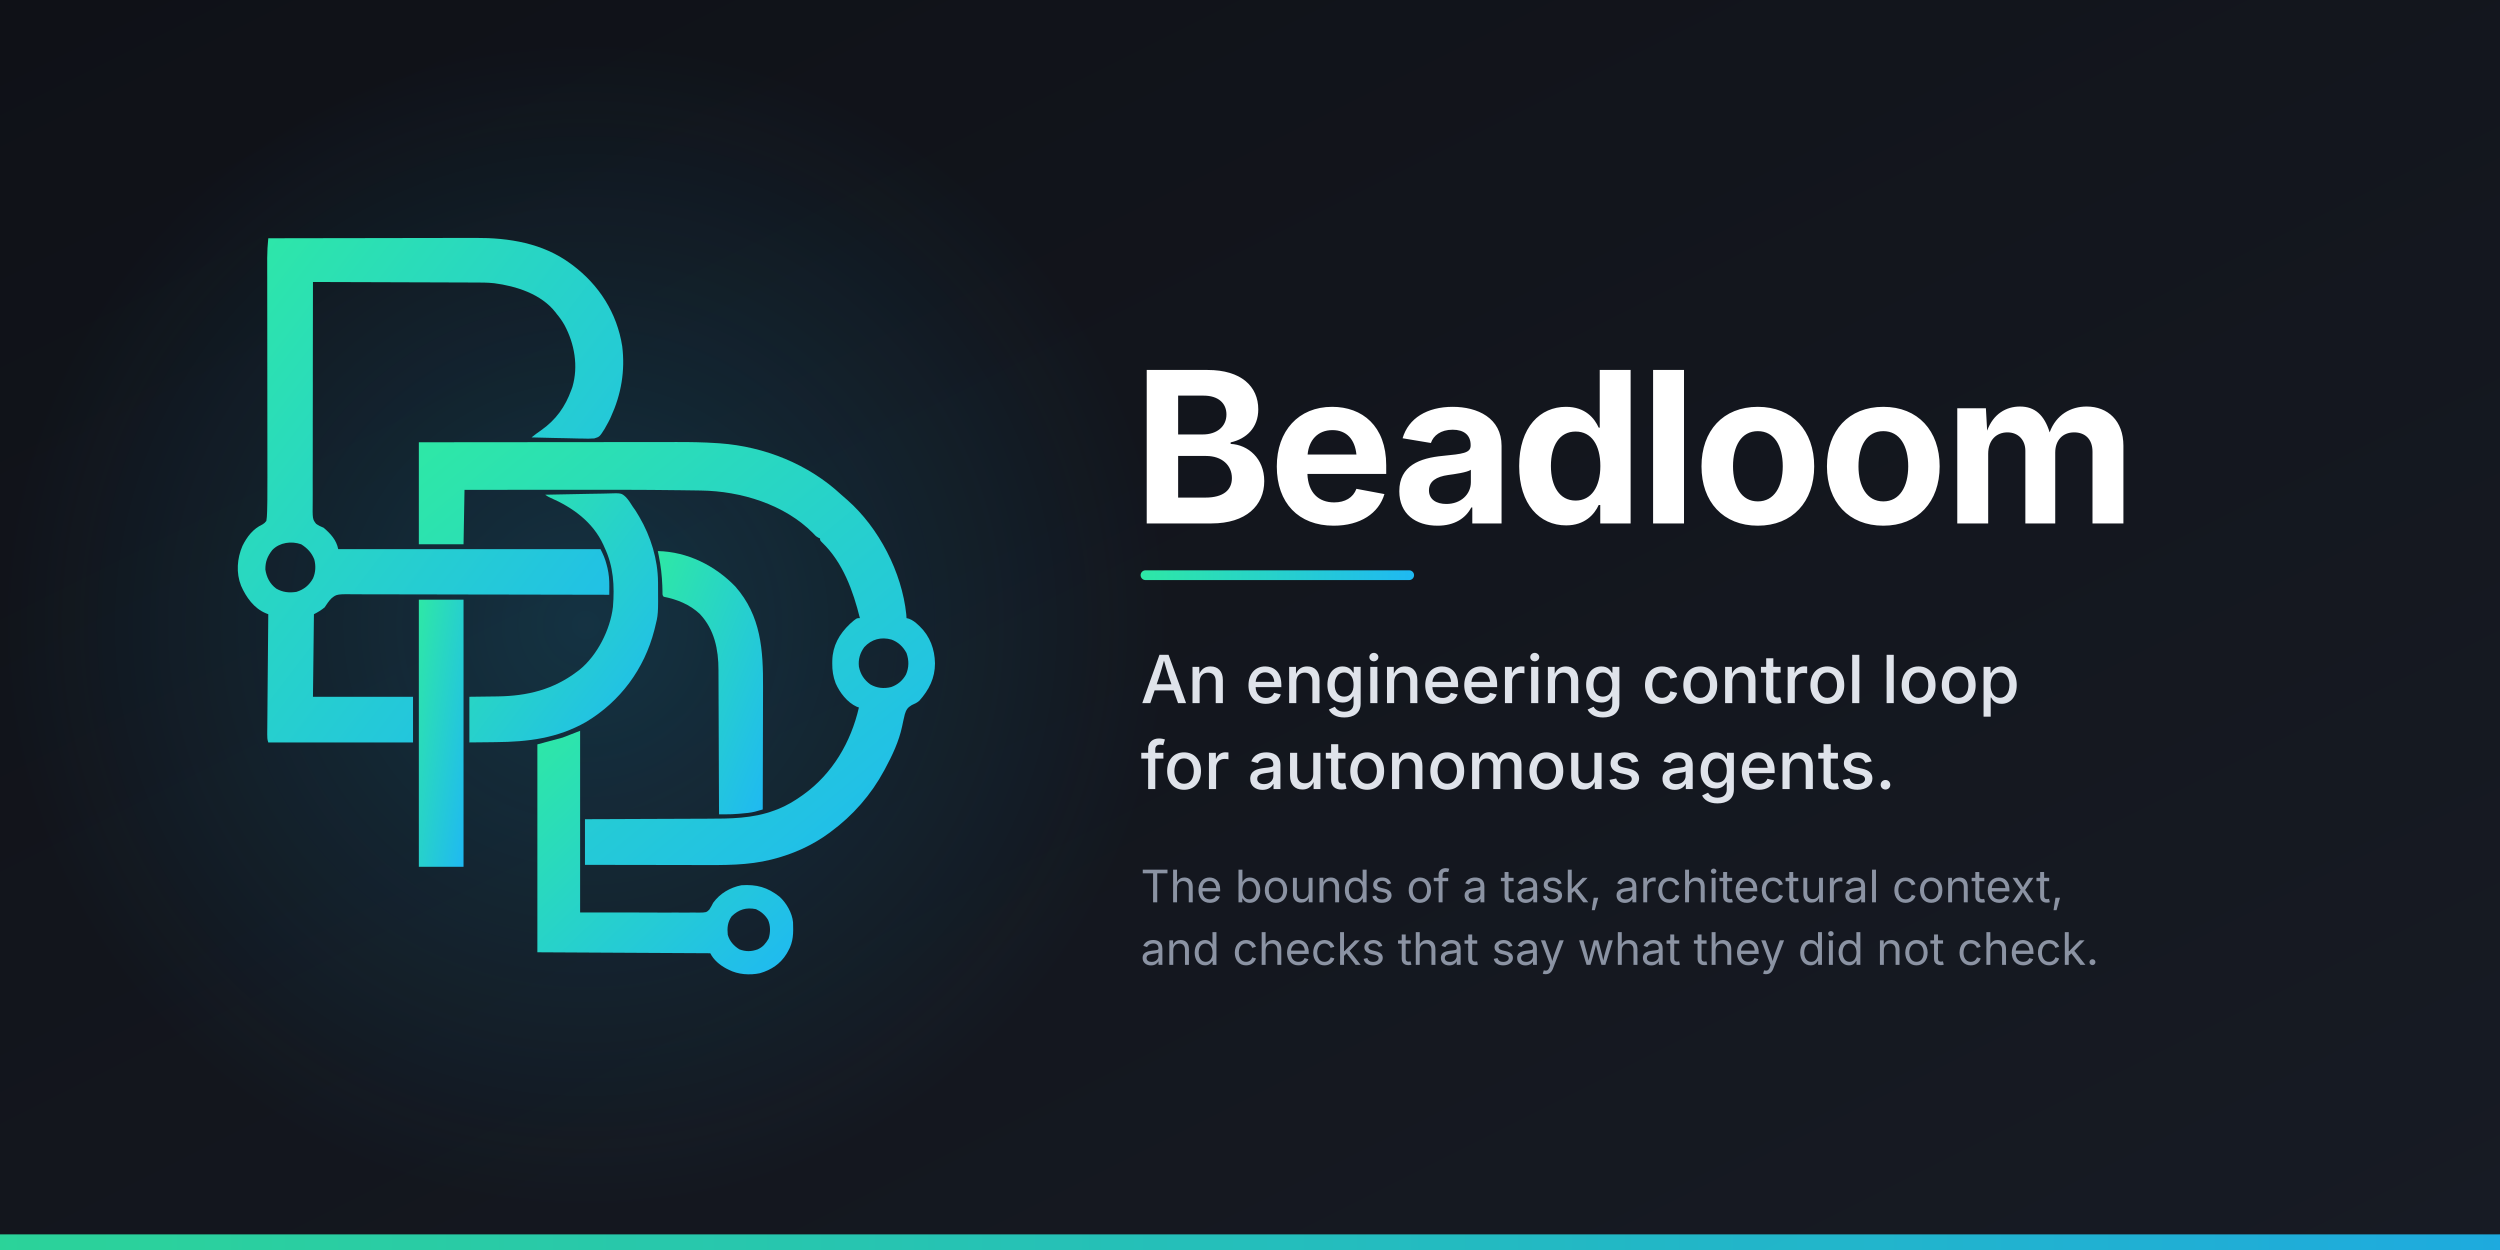
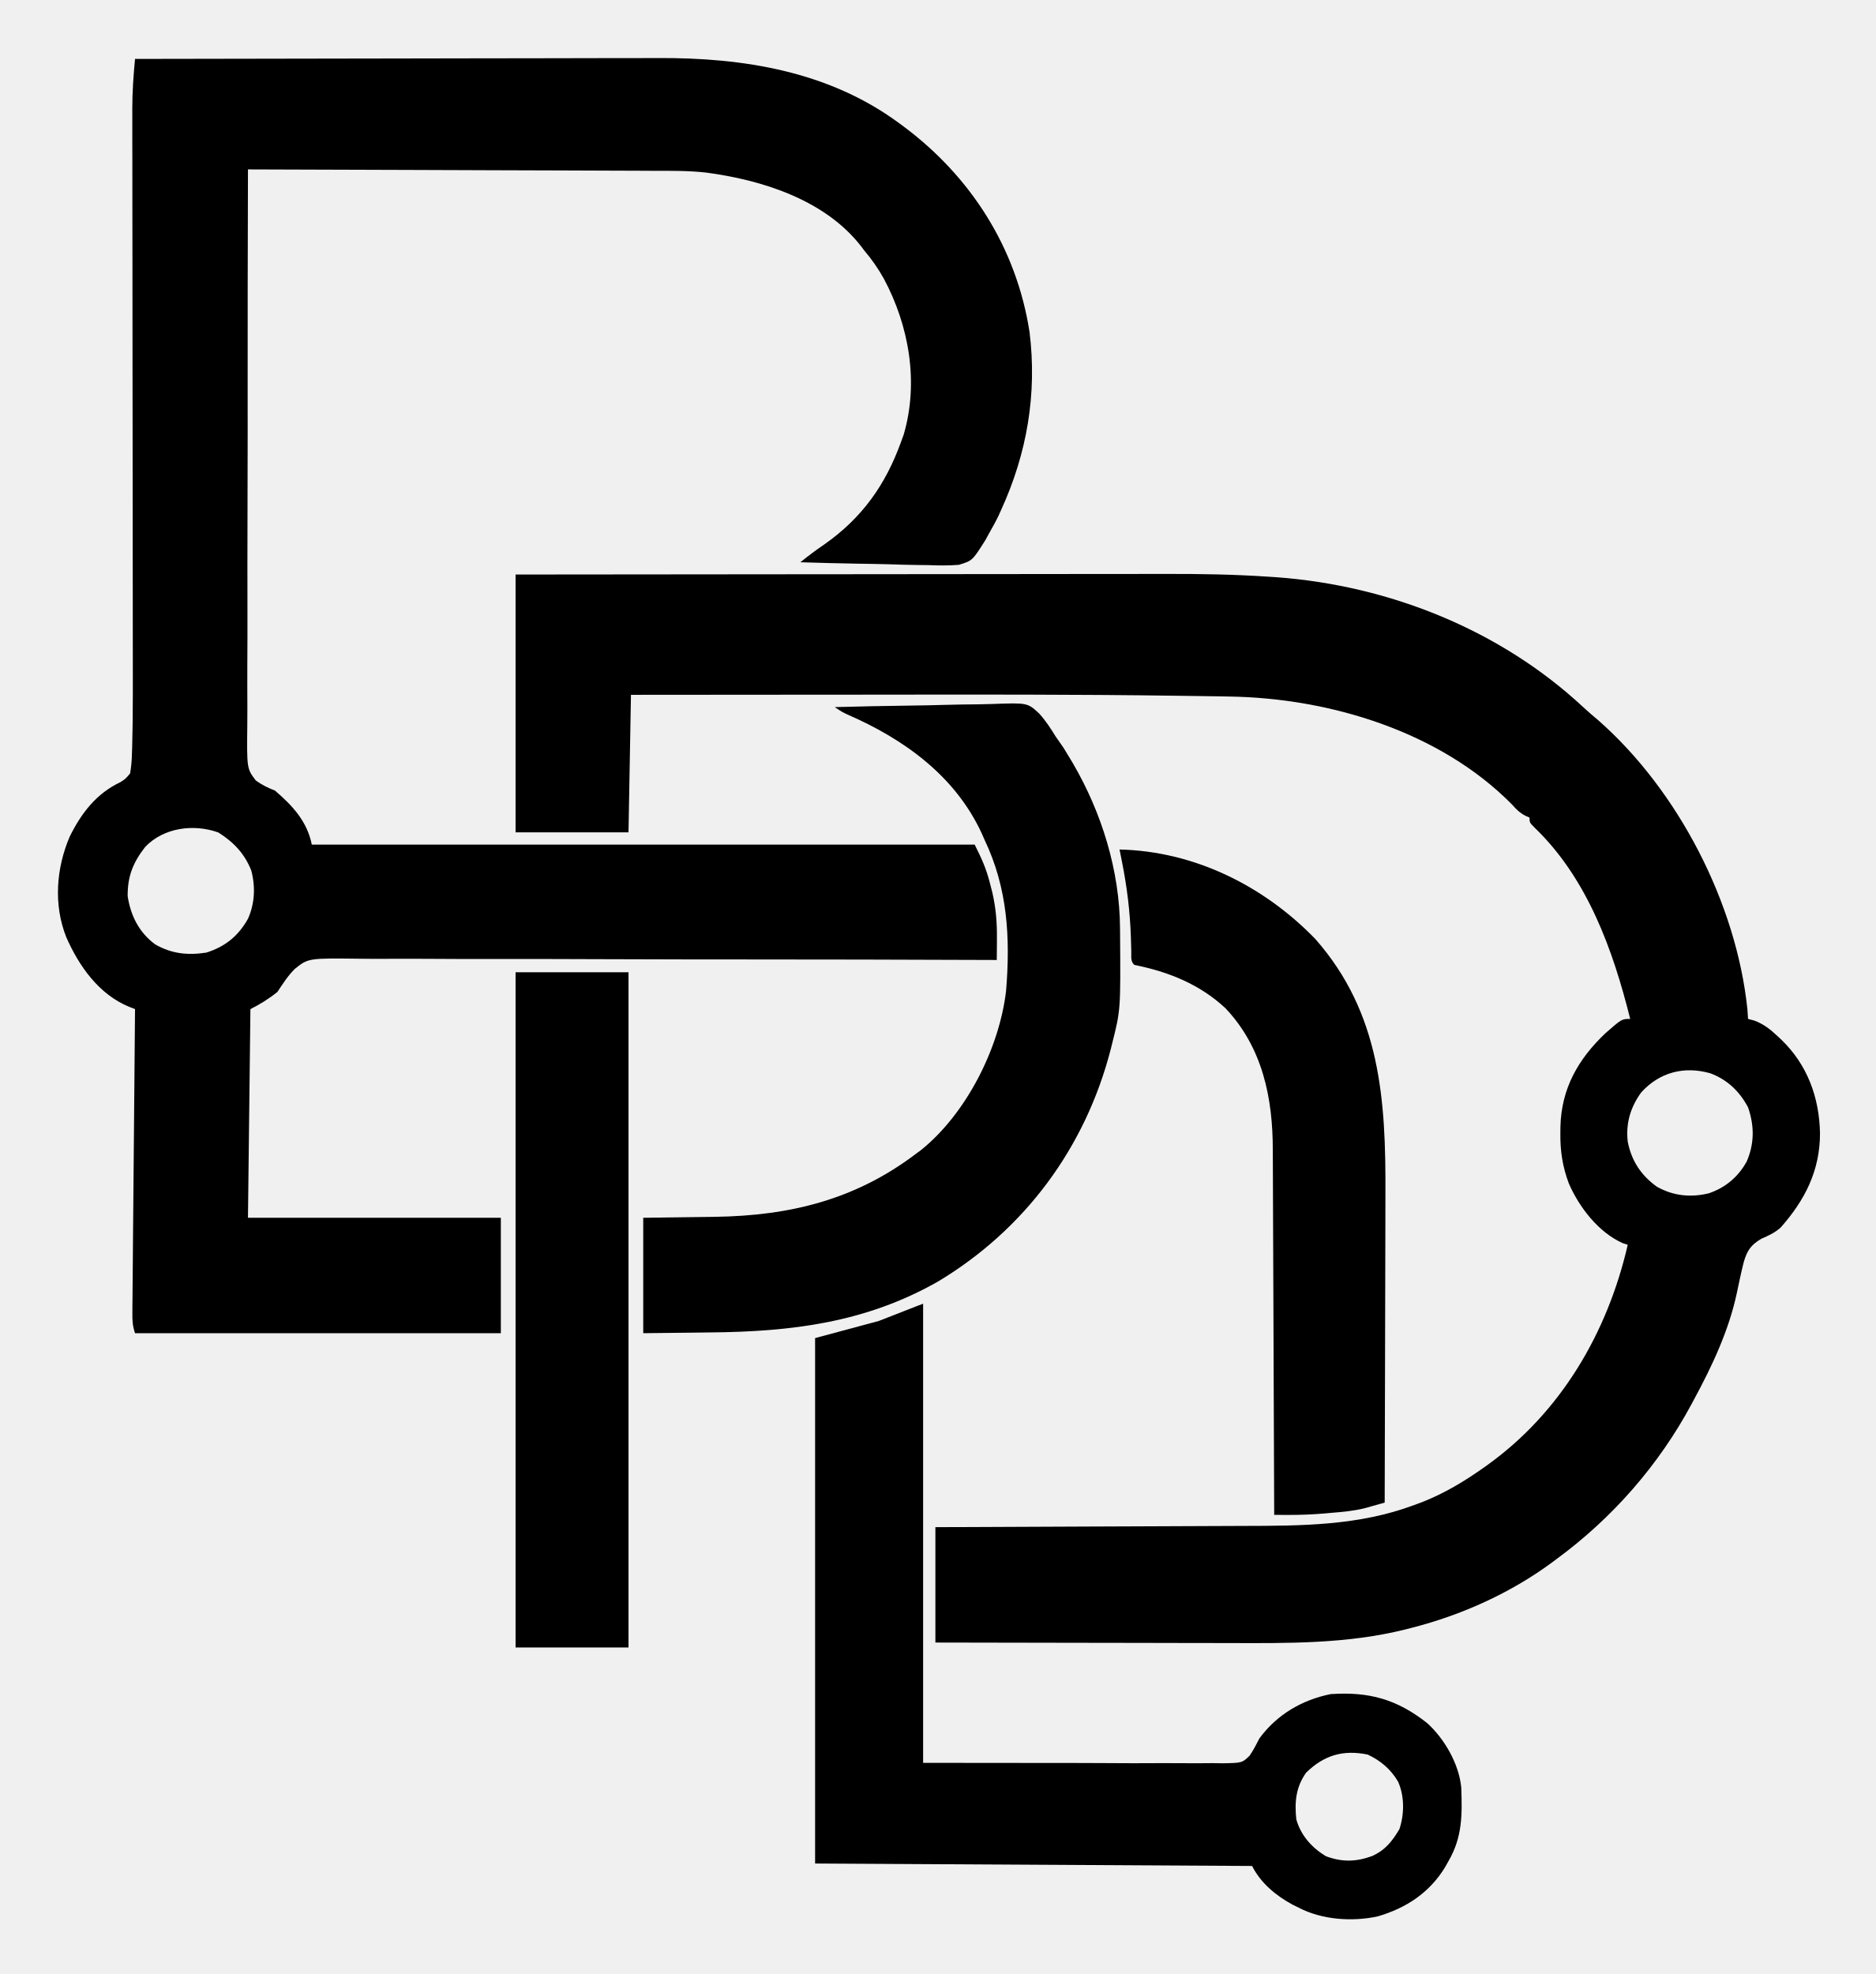
- <svg xmlns="http://www.w3.org/2000/svg" width="1280" height="640" viewBox="0 0 1280 640" role="img" aria-label="Beadloom: an engineering control loop for autonomous agents">
-   <defs>
-     <linearGradient id="bg" x1="0" y1="0" x2="1" y2="1">
-       <stop offset="0" stop-color="#0f1117" />
-       <stop offset="1" stop-color="#171b24" />
-     </linearGradient>
-     <linearGradient id="brand" x1="0" y1="0" x2="1" y2="1">
-       <stop offset="0" stop-color="#2ee8a6" />
-       <stop offset="1" stop-color="#1fb9f2" />
-     </linearGradient>
-     <linearGradient id="brand-h" x1="0" y1="0" x2="1" y2="0">
-       <stop offset="0" stop-color="#2ee8a6" />
-       <stop offset="1" stop-color="#1fb9f2" />
-     </linearGradient>
-     <radialGradient id="halo" cx="0.5" cy="0.5" r="0.5">
-       <stop offset="0" stop-color="#1fb9f2" stop-opacity="0.18" />
-       <stop offset="1" stop-color="#1fb9f2" stop-opacity="0" />
-     </radialGradient>
-   </defs>
-   <rect width="1280" height="640" fill="url(#bg)" />
-   <circle cx="300" cy="320" r="300" fill="url(#halo)" />
-   <svg x="110" y="110" width="380" height="400" viewBox="0 0 764 804">
-     <g fill="url(#brand)" fill-rule="evenodd">
-       <path transform="translate(55,24)" d="M0 0 C29.42 -0.07 58.84 -0.12 88.26 -0.15 C91.74 -0.16 95.23 -0.16 98.71 -0.16 C99.41 -0.17 100.1 -0.17 100.81 -0.17 C112 -0.18 123.18 -0.2 134.37 -0.23 C145.87 -0.26 157.38 -0.28 168.88 -0.28 C175.33 -0.29 181.78 -0.3 188.23 -0.32 C194.32 -0.34 200.41 -0.34 206.5 -0.34 C208.72 -0.34 210.94 -0.35 213.15 -0.36 C247.78 -0.53 282.46 5.02 311 26 C311.3 26.22 311.3 26.22 312.8 27.32 C340.44 47.87 359.02 76.93 364.35 111.24 C367.47 136.52 363.3 160.73 352.75 183.75 C352.42 184.49 352.08 185.24 351.74 186 C350.59 188.4 349.32 190.69 348 193 C347.45 194.01 346.89 195.01 346.32 196.05 C341.07 204.36 341.07 204.36 335.57 206.05 C331.41 206.39 327.41 206.35 323.25 206.17 C321.73 206.15 320.22 206.13 318.71 206.12 C314.76 206.07 310.81 205.96 306.86 205.82 C302.82 205.7 298.78 205.65 294.73 205.59 C286.82 205.46 278.91 205.25 271 205 C274.18 202.44 277.37 200.03 280.75 197.75 C296.12 186.95 305.66 173.54 312 156 C312.36 155.01 312.72 154.03 313.09 153.01 C319.32 131.7 315.27 108.69 305.02 89.54 C302.7 85.38 300.09 81.62 297 78 C296.58 77.44 296.15 76.87 295.72 76.29 C280.98 57.35 255.3 49.27 232.54 46.28 C225.37 45.49 218.16 45.56 210.95 45.57 C209.14 45.56 207.32 45.55 205.51 45.54 C200.64 45.51 195.78 45.5 190.92 45.49 C185.81 45.48 180.71 45.46 175.6 45.43 C165.96 45.39 156.32 45.36 146.68 45.34 C135.69 45.31 124.71 45.27 113.72 45.22 C91.15 45.13 68.57 45.06 46 45 C45.9 76.22 45.85 107.44 45.87 138.66 C45.87 142.35 45.88 146.03 45.88 149.72 C45.88 150.45 45.88 151.19 45.88 151.94 C45.88 163.82 45.85 175.7 45.81 187.58 C45.77 199.78 45.76 211.97 45.79 224.16 C45.81 231.68 45.79 239.2 45.74 246.73 C45.71 252.5 45.73 258.26 45.76 264.03 C45.77 266.4 45.76 268.77 45.73 271.13 C45.53 289.07 45.53 289.07 49.21 293.91 C51.77 295.72 54.09 296.87 57 298 C64.2 304.17 70.11 310.57 72 320 C161.1 320 250.2 320 342 320 C344.84 325.67 346.69 329.71 348.19 335.62 C348.35 336.25 348.35 336.25 349.17 339.41 C350.66 345.86 351.13 351.79 351.06 358.38 C351.06 359.21 351.05 360.04 351.05 360.89 C351.04 362.93 351.02 364.96 351 367 C350.7 367 350.7 367 349.2 366.99 C314.07 366.85 278.93 366.77 243.79 366.77 C239.56 366.77 235.34 366.77 231.12 366.77 C230.28 366.77 229.44 366.77 228.57 366.77 C214.98 366.76 201.38 366.72 187.78 366.66 C173.82 366.59 159.86 366.58 145.9 366.6 C137.29 366.62 128.68 366.59 120.07 366.53 C114.17 366.49 108.26 366.49 102.35 366.52 C98.94 366.54 95.54 366.54 92.13 366.49 C70.57 366.22 70.57 366.22 65.07 370.64 C62.24 373.45 60.2 376.68 58 380 C54.57 382.77 50.94 385.03 47 387 C46.67 415.05 46.34 443.1 46 472 C79.99 472 113.98 472 149 472 C149 487.51 149 503.02 149 519 C99.83 519 50.66 519 0 519 C-1.02 515.94 -1.11 513.94 -1.08 510.74 C-1.08 509.65 -1.07 508.56 -1.06 507.44 C-1.05 506.24 -1.04 505.05 -1.02 503.82 C-1.01 502.56 -1 501.3 -0.99 500 C-0.97 496.55 -0.93 493.1 -0.9 489.65 C-0.87 486.04 -0.84 482.43 -0.81 478.82 C-0.75 471.99 -0.69 465.16 -0.63 458.33 C-0.55 450.55 -0.49 442.77 -0.42 435 C-0.29 419 -0.15 403 0 387 C-0.78 386.7 -1.57 386.39 -2.38 386.08 C-14.75 381 -22.81 369.51 -28 357.73 C-33.26 344.51 -32.12 329.62 -26.59 316.71 C-21.86 307.16 -15.72 299.16 -5.94 294.56 C-3.86 293.22 -3.86 293.22 -2 291 C-1.53 288.18 -1.31 285.72 -1.26 282.89 C-1.23 282.06 -1.2 281.23 -1.17 280.37 C-1.09 277.58 -1.04 274.79 -1 272 C-0.99 271.52 -0.99 271.52 -0.96 269.1 C-0.87 261.46 -0.89 253.81 -0.9 246.17 C-0.9 243.62 -0.91 241.08 -0.91 238.53 C-0.91 233.09 -0.92 227.65 -0.92 222.21 C-0.94 214.33 -0.94 206.45 -0.95 198.57 C-0.95 185.76 -0.97 172.95 -0.98 160.14 C-0.98 159.76 -0.98 159.76 -0.98 157.83 C-0.99 152.41 -0.99 146.98 -1 141.56 C-1.01 135.36 -1.01 129.15 -1.02 122.95 C-1.02 122.18 -1.02 121.42 -1.02 120.63 C-1.04 107.85 -1.05 95.08 -1.05 82.3 C-1.06 74.45 -1.07 66.59 -1.08 58.73 C-1.09 52.71 -1.09 46.69 -1.09 40.67 C-1.1 38.21 -1.1 35.75 -1.11 33.29 C-1.11 29.92 -1.11 26.55 -1.11 23.19 C-1.12 22.22 -1.12 21.26 -1.12 20.27 C-1.11 13.47 -0.65 6.76 0 0 Z M4.12 320.97 C-0.82 327.33 -3.07 332.89 -3 341 C-1.78 348.97 1.63 355.75 8.16 360.61 C14.85 364.48 21.41 365.15 29 364 C36.74 361.58 42.1 357.2 46.03 350.16 C48.79 343.95 49.09 337.09 47.34 330.54 C44.61 323.64 40.15 319 33.94 315.06 C23.84 311.44 11.61 313.09 4.12 320.97 Z " />
-       <path transform="translate(210,234)" d="M0 0 C36.58 -0.04 73.16 -0.08 109.73 -0.1 C114.07 -0.1 118.4 -0.11 122.74 -0.11 C123.6 -0.11 124.46 -0.11 125.35 -0.11 C139.26 -0.12 153.16 -0.14 167.07 -0.15 C181.37 -0.17 195.68 -0.18 209.98 -0.19 C218.79 -0.19 227.59 -0.2 236.39 -0.22 C242.46 -0.23 248.52 -0.23 254.58 -0.23 C258.06 -0.23 261.55 -0.23 265.03 -0.24 C278.9 -0.28 292.7 -0.05 306.55 0.88 C307.13 0.92 307.13 0.92 310.06 1.11 C355.91 4.51 401.08 22.54 434.85 54 C436.83 55.84 438.86 57.58 440.94 59.31 C473.61 88 497.27 133.97 501.75 177.12 C501.83 178.4 501.91 179.68 502 181 C502.87 181.23 503.73 181.45 504.62 181.69 C508.45 183.17 511.06 185.23 514 188 C514.52 188.49 515.05 188.98 515.59 189.48 C526.18 199.7 531.04 213.03 531.31 227.56 C531.34 242.69 525.19 254.82 515.28 265.98 C512.77 268.2 510.42 269.2 507.38 270.56 C503.1 273.09 501.62 275.4 500.25 280.04 C499.2 284.19 498.33 288.38 497.45 292.57 C494.2 307.87 487.41 322.3 480 336 C479.68 336.6 479.36 337.2 479.03 337.81 C465.67 362.7 446.75 384.31 424 401 C423.72 401.21 423.72 401.21 422.32 402.26 C405.39 414.79 385.38 423.81 365 429 C364.25 429.2 363.49 429.39 362.72 429.59 C338.86 435.6 314.4 435.29 289.97 435.2 C285.78 435.19 281.58 435.19 277.38 435.19 C269.47 435.18 261.56 435.16 253.65 435.14 C244.62 435.12 235.6 435.11 226.58 435.1 C208.05 435.08 189.53 435.04 171 435 C171 419.49 171 403.98 171 388 C175.64 387.99 180.28 387.97 185.06 387.96 C200.47 387.91 215.87 387.84 231.27 387.76 C240.6 387.72 249.93 387.68 259.26 387.65 C267.41 387.63 275.55 387.6 283.69 387.55 C287.99 387.53 292.3 387.51 296.6 387.5 C320.27 387.46 343.54 387.41 366 379 C367.19 378.56 368.38 378.12 369.6 377.66 C378.46 374.11 386.24 369.48 394 364 C394.56 363.61 395.11 363.22 395.68 362.81 C425.77 341.27 444.76 308.79 453 273 C452.3 272.77 451.59 272.54 450.87 272.3 C440.96 267.8 433.24 257.72 429 248 C426.45 241.16 425.48 234.9 425.56 227.62 C425.57 226.71 425.58 225.79 425.59 224.84 C425.97 209.39 432.76 197.44 443.85 186.88 C450.56 181 450.56 181 454 181 C447 152.9 436.56 123.8 415.14 103.17 C413 101 413 101 413 99 C412.4 98.74 411.81 98.48 411.2 98.21 C408.86 96.93 407.63 95.67 405.88 93.69 C376.51 63.89 331.39 50.27 290.47 49.69 C289.84 49.68 289.84 49.68 286.68 49.62 C283.2 49.57 279.73 49.52 276.26 49.47 C274.03 49.44 271.79 49.41 269.56 49.38 C228.29 48.8 187.02 48.88 145.74 48.93 C134.94 48.94 124.13 48.94 113.32 48.95 C91.22 48.96 69.11 48.98 47 49 C46.67 67.48 46.34 85.96 46 105 C30.82 105 15.64 105 0 105 C0 70.35 0 35.7 0 0 Z M458.47 210.95 C454.06 217.1 452.17 223.52 453 231 C454.54 238.81 458.39 244.69 464.88 249.35 C471.56 253.11 478.73 253.83 486.12 252 C492.87 249.66 497.96 245.37 501.44 239.12 C504.62 231.79 504.62 224.52 502 217 C498.55 210.49 493.5 205.67 486.56 203.12 C475.97 200.14 465.96 202.69 458.47 210.95 Z " />
-       <path transform="translate(340,288)" d="M0 0 C10.26 -0.28 20.51 -0.49 30.77 -0.62 C35.54 -0.68 40.3 -0.77 45.07 -0.91 C49.67 -1.04 54.27 -1.11 58.88 -1.14 C60.63 -1.16 62.38 -1.2 64.13 -1.27 C78.52 -1.78 78.52 -1.78 83.26 2.6 C85.88 5.49 87.96 8.66 90 12 C91.03 13.48 92.06 14.96 93.1 16.44 C93.96 17.81 94.8 19.18 95.62 20.56 C96.08 21.32 96.54 22.08 97 22.87 C108.75 43 116.05 66.58 116.2 89.99 C116.21 90.72 116.22 91.46 116.22 92.22 C116.45 123.31 116.45 123.31 113 137 C112.8 137.8 112.6 138.59 112.4 139.41 C102.08 179.41 77.42 212.76 42 234 C12.62 250.68 -17.48 254.4 -50.69 254.69 C-53.35 254.72 -56.01 254.76 -58.67 254.79 C-65.11 254.88 -71.55 254.94 -78 255 C-78 239.49 -78 223.98 -78 208 C-55.69 207.69 -55.69 207.69 -48.78 207.61 C-18.18 207.15 8.35 200.64 33 182 C33.72 181.46 34.45 180.92 35.2 180.37 C53.65 165.5 67.11 138.81 69.8 115.46 C71.55 93.86 70.43 73.73 61 54 C60.63 53.16 60.27 52.33 59.89 51.47 C49.11 28.07 28.28 13.09 5.31 3.08 C3 2 3 2 0 0 Z " />
-       <path transform="translate(456,346)" d="M0 0 C30.46 0.69 58.75 14.77 79.75 36.45 C106.35 66.65 108.5 101.96 108.3 140.44 C108.29 144.87 108.28 149.29 108.28 153.72 C108.27 162.07 108.25 170.42 108.22 178.77 C108.18 188.3 108.17 197.82 108.15 207.34 C108.12 226.89 108.07 246.45 108 266 C106.28 266.49 104.56 266.97 102.84 267.45 C102.36 267.59 102.36 267.59 99.94 268.27 C95.35 269.41 90.77 269.82 86.06 270.19 C85.16 270.27 84.26 270.35 83.34 270.44 C78.43 270.85 73.57 271.04 68.65 271.02 C68.12 271.02 68.12 271.02 65.43 271.01 C64.63 271.01 63.83 271 63 271 C63 270.17 63 269.35 62.99 268.5 C62.93 248.36 62.86 228.21 62.76 208.07 C62.72 198.33 62.68 188.59 62.65 178.85 C62.63 170.35 62.6 161.85 62.55 153.36 C62.53 148.86 62.51 144.37 62.5 139.88 C62.5 135.64 62.48 131.4 62.45 127.15 C62.44 125.61 62.43 124.06 62.43 122.52 C62.45 101.29 58.3 80.75 43.25 64.75 C32.75 54.9 19.95 49.79 6 47 C4.41 45.41 4.84 43.71 4.79 41.5 C4.76 40.56 4.74 39.62 4.71 38.65 C4.68 37.63 4.65 36.61 4.62 35.56 C4.27 25.16 3.03 15.2 1 5 C0.8 4.01 0.61 3.03 0.41 2.01 C0.27 1.35 0.14 0.68 0 0 Z " />
-       <path transform="translate(210,396)" d="M0 0 C15.18 0 30.36 0 46 0 C46 90.75 46 181.5 46 275 C30.82 275 15.64 275 0 275 C0 184.25 0 93.5 0 0 Z " />
-       <path transform="translate(376,531)" d="M0 0 C0 61.71 0 123.42 0 187 C21.49 187.02 42.98 187.04 65.12 187.06 C71.91 187.09 78.69 187.12 85.68 187.15 C93.97 187.13 93.97 187.13 97.85 187.11 C100.56 187.1 103.27 187.11 105.98 187.14 C110.09 187.18 114.19 187.15 118.29 187.11 C119.5 187.14 120.7 187.16 121.95 187.18 C129.93 187.03 129.93 187.03 133 184.07 C134.54 181.78 135.76 179.46 137 177 C144.09 167.36 154.26 161.38 166 159 C181.64 157.95 192.92 161.08 205.22 170.74 C212.33 177.11 218.31 187.5 219.19 197.1 C219.59 208.04 219.68 217.26 214 227 C213.54 227.82 213.08 228.63 212.61 229.48 C206.26 239.89 196.78 246.16 185.08 249.56 C174.63 251.78 162.45 250.91 153 246 C152.57 245.79 152.57 245.79 150.4 244.71 C143.72 241.09 137.46 235.92 134 229 C75.26 228.67 16.52 228.34 -44 228 C-44 157.38 -44 86.76 -44 14 C-35.42 11.69 -26.84 9.38 -18 7 C-0.11 0 -0.11 0 0 0 Z M156 191 C151.81 196.92 151.26 202.9 152 210 C153.84 216.54 158.26 221.5 164 225 C170.58 227.48 176.27 227.36 182.84 224.98 C188.23 222.53 191.01 219.02 194 214 C196.03 207.91 196.11 200.54 193.44 194.62 C190.45 189.56 186.35 186.1 181.06 183.62 C171.02 181.58 163.28 183.89 156 191 Z " />
-     </g>
-   </svg>
-   <text x="580" y="268" font-family="Inter, 'SF Pro Display', 'Helvetica Neue', Helvetica, Arial, sans-serif" font-size="108" font-weight="700" fill="#ffffff" letter-spacing="-2">Beadloom</text>
-   <rect x="584" y="292" width="140" height="5" rx="2.5" fill="url(#brand-h)" />
-   <text font-family="Inter, 'SF Pro Text', 'Helvetica Neue', Helvetica, Arial, sans-serif" font-size="34" fill="#dfe3ea" font-weight="500">
-     <tspan x="584" y="360">An engineering control loop</tspan>
-     <tspan x="584" y="404">for autonomous agents.</tspan>
-   </text>
-   <text font-family="Inter, 'SF Pro Text', 'Helvetica Neue', Helvetica, Arial, sans-serif" font-size="23" fill="#8b93a3">
-     <tspan x="584" y="462">The bounds of a task, architectural context,</tspan>
-     <tspan x="584" y="494">and checks that say what they did not check.</tspan>
-   </text>
-   <rect x="0" y="632" width="1280" height="8" fill="url(#brand-h)" opacity="0.9" />
+ <svg xmlns="http://www.w3.org/2000/svg" viewBox="0 0 764 804" role="img" aria-label="Beadloom">
+   <g fill="currentColor" fill-rule="evenodd">
+     <path transform="translate(55,24)" d="M0 0 C29.42 -0.07 58.84 -0.12 88.26 -0.15 C91.74 -0.16 95.23 -0.16 98.71 -0.16 C99.41 -0.17 100.1 -0.17 100.81 -0.17 C112 -0.18 123.18 -0.2 134.37 -0.23 C145.87 -0.26 157.38 -0.28 168.88 -0.28 C175.33 -0.29 181.78 -0.3 188.23 -0.32 C194.32 -0.34 200.41 -0.34 206.5 -0.34 C208.72 -0.34 210.94 -0.35 213.15 -0.36 C247.78 -0.53 282.46 5.02 311 26 C311.3 26.22 311.3 26.22 312.8 27.32 C340.44 47.87 359.02 76.93 364.35 111.24 C367.47 136.52 363.3 160.73 352.75 183.75 C352.42 184.49 352.08 185.24 351.74 186 C350.59 188.4 349.32 190.69 348 193 C347.45 194.01 346.89 195.01 346.32 196.05 C341.07 204.36 341.07 204.36 335.57 206.05 C331.41 206.39 327.41 206.35 323.25 206.17 C321.73 206.15 320.22 206.13 318.71 206.12 C314.76 206.07 310.81 205.96 306.86 205.82 C302.82 205.7 298.78 205.65 294.73 205.59 C286.82 205.46 278.91 205.25 271 205 C274.18 202.44 277.37 200.03 280.75 197.75 C296.12 186.95 305.66 173.54 312 156 C312.36 155.01 312.72 154.03 313.09 153.01 C319.32 131.7 315.27 108.69 305.02 89.54 C302.7 85.38 300.09 81.62 297 78 C296.58 77.44 296.15 76.87 295.72 76.29 C280.98 57.35 255.3 49.27 232.54 46.28 C225.37 45.49 218.16 45.56 210.95 45.57 C209.14 45.56 207.32 45.55 205.51 45.54 C200.64 45.51 195.78 45.5 190.92 45.49 C185.81 45.48 180.71 45.46 175.6 45.43 C165.96 45.39 156.32 45.36 146.68 45.34 C135.69 45.31 124.71 45.27 113.72 45.22 C91.15 45.13 68.57 45.06 46 45 C45.9 76.22 45.85 107.44 45.87 138.66 C45.87 142.35 45.88 146.03 45.88 149.72 C45.88 150.45 45.88 151.19 45.88 151.94 C45.88 163.82 45.85 175.7 45.81 187.58 C45.77 199.78 45.76 211.97 45.79 224.16 C45.81 231.68 45.79 239.2 45.74 246.73 C45.71 252.5 45.73 258.26 45.76 264.03 C45.77 266.4 45.76 268.77 45.73 271.13 C45.53 289.07 45.53 289.07 49.21 293.91 C51.77 295.72 54.09 296.87 57 298 C64.2 304.17 70.11 310.57 72 320 C161.1 320 250.2 320 342 320 C344.84 325.67 346.69 329.71 348.19 335.62 C348.35 336.25 348.35 336.25 349.17 339.41 C350.66 345.86 351.13 351.79 351.06 358.38 C351.06 359.21 351.05 360.04 351.05 360.89 C351.04 362.93 351.02 364.96 351 367 C350.7 367 350.7 367 349.2 366.99 C314.07 366.85 278.93 366.77 243.79 366.77 C239.56 366.77 235.34 366.77 231.12 366.77 C230.28 366.77 229.44 366.77 228.57 366.77 C214.98 366.76 201.38 366.72 187.78 366.66 C173.82 366.59 159.86 366.58 145.9 366.6 C137.29 366.62 128.68 366.59 120.07 366.53 C114.17 366.49 108.26 366.49 102.35 366.52 C98.94 366.54 95.54 366.54 92.13 366.49 C70.57 366.22 70.57 366.22 65.07 370.64 C62.24 373.45 60.2 376.68 58 380 C54.57 382.77 50.94 385.03 47 387 C46.67 415.05 46.34 443.1 46 472 C79.99 472 113.98 472 149 472 C149 487.51 149 503.02 149 519 C99.83 519 50.66 519 0 519 C-1.02 515.94 -1.11 513.94 -1.08 510.74 C-1.08 509.65 -1.07 508.56 -1.06 507.44 C-1.05 506.24 -1.04 505.05 -1.02 503.82 C-1.01 502.56 -1 501.3 -0.99 500 C-0.97 496.55 -0.93 493.1 -0.9 489.65 C-0.87 486.04 -0.84 482.43 -0.81 478.82 C-0.75 471.99 -0.69 465.16 -0.63 458.33 C-0.55 450.55 -0.49 442.77 -0.42 435 C-0.29 419 -0.15 403 0 387 C-0.78 386.7 -1.57 386.39 -2.38 386.08 C-14.75 381 -22.81 369.51 -28 357.73 C-33.26 344.51 -32.12 329.62 -26.59 316.71 C-21.86 307.16 -15.72 299.16 -5.94 294.56 C-3.86 293.22 -3.86 293.22 -2 291 C-1.53 288.18 -1.31 285.72 -1.26 282.89 C-1.23 282.06 -1.2 281.23 -1.17 280.37 C-1.09 277.58 -1.04 274.79 -1 272 C-0.99 271.52 -0.99 271.52 -0.96 269.1 C-0.87 261.46 -0.89 253.81 -0.9 246.17 C-0.9 243.62 -0.91 241.08 -0.91 238.53 C-0.91 233.09 -0.92 227.65 -0.92 222.21 C-0.94 214.33 -0.94 206.45 -0.95 198.57 C-0.95 185.76 -0.97 172.95 -0.98 160.14 C-0.98 159.76 -0.98 159.76 -0.98 157.83 C-0.99 152.41 -0.99 146.98 -1 141.56 C-1.01 135.36 -1.01 129.15 -1.02 122.95 C-1.02 122.18 -1.02 121.42 -1.02 120.63 C-1.04 107.85 -1.05 95.08 -1.05 82.3 C-1.06 74.45 -1.07 66.59 -1.08 58.73 C-1.09 52.71 -1.09 46.69 -1.09 40.67 C-1.1 38.21 -1.1 35.75 -1.11 33.29 C-1.11 29.92 -1.11 26.55 -1.11 23.19 C-1.12 22.22 -1.12 21.26 -1.12 20.27 C-1.11 13.47 -0.65 6.76 0 0 Z M4.12 320.97 C-0.82 327.33 -3.07 332.89 -3 341 C-1.78 348.97 1.63 355.75 8.16 360.61 C14.85 364.48 21.41 365.15 29 364 C36.74 361.58 42.1 357.2 46.03 350.16 C48.79 343.95 49.09 337.09 47.34 330.54 C44.61 323.64 40.15 319 33.94 315.06 C23.84 311.44 11.61 313.09 4.12 320.97 Z " />
+     <path transform="translate(210,234)" d="M0 0 C36.58 -0.04 73.16 -0.08 109.73 -0.1 C114.07 -0.1 118.4 -0.11 122.74 -0.11 C123.6 -0.11 124.46 -0.11 125.35 -0.11 C139.26 -0.12 153.16 -0.14 167.07 -0.15 C181.37 -0.17 195.68 -0.18 209.98 -0.19 C218.79 -0.19 227.59 -0.2 236.39 -0.22 C242.46 -0.23 248.52 -0.23 254.58 -0.23 C258.06 -0.23 261.55 -0.23 265.03 -0.24 C278.9 -0.28 292.7 -0.05 306.55 0.88 C307.13 0.92 307.13 0.92 310.06 1.11 C355.91 4.51 401.08 22.54 434.85 54 C436.83 55.84 438.86 57.58 440.94 59.31 C473.61 88 497.27 133.97 501.75 177.12 C501.83 178.4 501.91 179.68 502 181 C502.87 181.23 503.73 181.45 504.62 181.69 C508.45 183.17 511.06 185.23 514 188 C514.52 188.49 515.05 188.98 515.59 189.48 C526.18 199.7 531.04 213.03 531.31 227.56 C531.34 242.69 525.19 254.82 515.28 265.98 C512.77 268.2 510.42 269.2 507.38 270.56 C503.1 273.09 501.62 275.4 500.25 280.04 C499.2 284.19 498.33 288.38 497.45 292.57 C494.2 307.87 487.41 322.3 480 336 C479.68 336.6 479.36 337.2 479.03 337.81 C465.67 362.7 446.75 384.31 424 401 C423.72 401.21 423.72 401.21 422.32 402.26 C405.39 414.79 385.38 423.81 365 429 C364.25 429.2 363.49 429.39 362.72 429.59 C338.86 435.6 314.4 435.29 289.97 435.2 C285.78 435.19 281.58 435.19 277.38 435.19 C269.47 435.18 261.56 435.16 253.65 435.14 C244.62 435.12 235.6 435.11 226.58 435.1 C208.05 435.08 189.53 435.04 171 435 C171 419.49 171 403.98 171 388 C175.64 387.99 180.28 387.97 185.06 387.96 C200.47 387.91 215.87 387.84 231.27 387.76 C240.6 387.72 249.93 387.68 259.26 387.65 C267.41 387.63 275.55 387.6 283.69 387.55 C287.99 387.53 292.3 387.51 296.6 387.5 C320.27 387.46 343.54 387.41 366 379 C367.19 378.56 368.38 378.12 369.6 377.66 C378.46 374.11 386.24 369.48 394 364 C394.56 363.61 395.11 363.22 395.68 362.81 C425.77 341.27 444.76 308.79 453 273 C452.3 272.77 451.59 272.54 450.87 272.3 C440.96 267.8 433.24 257.72 429 248 C426.45 241.16 425.48 234.9 425.56 227.62 C425.57 226.71 425.58 225.79 425.59 224.84 C425.97 209.39 432.76 197.44 443.85 186.88 C450.56 181 450.56 181 454 181 C447 152.9 436.56 123.8 415.14 103.17 C413 101 413 101 413 99 C412.4 98.74 411.81 98.48 411.2 98.21 C408.86 96.93 407.63 95.67 405.88 93.69 C376.51 63.89 331.39 50.27 290.47 49.69 C289.84 49.68 289.84 49.68 286.68 49.62 C283.2 49.57 279.73 49.52 276.26 49.47 C274.03 49.44 271.79 49.41 269.56 49.38 C228.29 48.8 187.02 48.88 145.74 48.93 C134.94 48.94 124.13 48.94 113.32 48.95 C91.22 48.96 69.11 48.98 47 49 C46.67 67.48 46.34 85.96 46 105 C30.82 105 15.64 105 0 105 C0 70.35 0 35.7 0 0 Z M458.47 210.95 C454.06 217.1 452.17 223.52 453 231 C454.54 238.81 458.39 244.69 464.88 249.35 C471.56 253.11 478.73 253.83 486.12 252 C492.87 249.66 497.96 245.37 501.44 239.12 C504.62 231.79 504.62 224.52 502 217 C498.55 210.49 493.5 205.67 486.56 203.12 C475.97 200.14 465.96 202.69 458.47 210.95 Z " />
+     <path transform="translate(340,288)" d="M0 0 C10.26 -0.28 20.51 -0.49 30.77 -0.62 C35.54 -0.68 40.3 -0.77 45.07 -0.91 C49.67 -1.04 54.27 -1.11 58.88 -1.14 C60.63 -1.16 62.38 -1.2 64.13 -1.27 C78.52 -1.78 78.52 -1.78 83.26 2.6 C85.88 5.49 87.96 8.66 90 12 C91.03 13.48 92.06 14.96 93.1 16.44 C93.96 17.81 94.8 19.18 95.62 20.56 C96.08 21.32 96.54 22.08 97 22.87 C108.75 43 116.05 66.58 116.2 89.99 C116.21 90.72 116.22 91.46 116.22 92.22 C116.45 123.31 116.45 123.31 113 137 C112.8 137.8 112.6 138.59 112.4 139.41 C102.08 179.41 77.42 212.76 42 234 C12.62 250.68 -17.48 254.4 -50.69 254.69 C-53.35 254.72 -56.01 254.76 -58.67 254.79 C-65.11 254.88 -71.55 254.94 -78 255 C-78 239.49 -78 223.98 -78 208 C-55.69 207.69 -55.69 207.69 -48.78 207.61 C-18.18 207.15 8.35 200.64 33 182 C33.72 181.46 34.45 180.92 35.2 180.37 C53.65 165.5 67.11 138.81 69.8 115.46 C71.55 93.86 70.43 73.73 61 54 C60.63 53.16 60.27 52.33 59.89 51.47 C49.11 28.07 28.28 13.09 5.31 3.08 C3 2 3 2 0 0 Z " />
+     <path transform="translate(456,346)" d="M0 0 C30.46 0.69 58.75 14.77 79.75 36.45 C106.35 66.65 108.5 101.96 108.3 140.44 C108.29 144.87 108.28 149.29 108.28 153.72 C108.27 162.07 108.25 170.42 108.22 178.77 C108.18 188.3 108.17 197.82 108.15 207.34 C108.12 226.89 108.07 246.45 108 266 C106.28 266.49 104.56 266.97 102.84 267.45 C102.36 267.59 102.36 267.59 99.94 268.27 C95.35 269.41 90.77 269.82 86.06 270.19 C85.16 270.27 84.26 270.35 83.34 270.44 C78.43 270.85 73.57 271.04 68.65 271.02 C68.12 271.02 68.12 271.02 65.43 271.01 C64.63 271.01 63.83 271 63 271 C63 270.17 63 269.35 62.99 268.5 C62.93 248.36 62.86 228.21 62.76 208.07 C62.72 198.33 62.68 188.59 62.65 178.85 C62.63 170.35 62.6 161.85 62.55 153.36 C62.53 148.86 62.51 144.37 62.5 139.88 C62.5 135.64 62.48 131.4 62.45 127.15 C62.44 125.61 62.43 124.06 62.43 122.52 C62.45 101.29 58.3 80.75 43.25 64.75 C32.75 54.9 19.95 49.79 6 47 C4.41 45.41 4.84 43.71 4.79 41.5 C4.76 40.56 4.74 39.62 4.71 38.65 C4.68 37.63 4.65 36.61 4.62 35.56 C4.27 25.16 3.03 15.2 1 5 C0.8 4.01 0.61 3.03 0.41 2.01 C0.27 1.35 0.14 0.68 0 0 Z " />
+     <path transform="translate(210,396)" d="M0 0 C15.18 0 30.36 0 46 0 C46 90.75 46 181.5 46 275 C30.82 275 15.64 275 0 275 C0 184.25 0 93.5 0 0 Z " />
+     <path transform="translate(376,531)" d="M0 0 C0 61.71 0 123.42 0 187 C21.49 187.02 42.98 187.04 65.12 187.06 C71.91 187.09 78.69 187.12 85.68 187.15 C93.97 187.13 93.97 187.13 97.85 187.11 C100.56 187.1 103.27 187.11 105.98 187.14 C110.09 187.18 114.19 187.15 118.29 187.11 C119.5 187.14 120.7 187.16 121.95 187.18 C129.93 187.03 129.93 187.03 133 184.07 C134.54 181.78 135.76 179.46 137 177 C144.09 167.36 154.26 161.38 166 159 C181.64 157.95 192.92 161.08 205.22 170.74 C212.33 177.11 218.31 187.5 219.19 197.1 C219.59 208.04 219.68 217.26 214 227 C213.54 227.82 213.08 228.63 212.61 229.48 C206.26 239.89 196.78 246.16 185.08 249.56 C174.63 251.78 162.45 250.91 153 246 C152.57 245.79 152.57 245.79 150.4 244.71 C143.72 241.09 137.46 235.92 134 229 C75.26 228.67 16.52 228.34 -44 228 C-44 157.38 -44 86.76 -44 14 C-35.42 11.69 -26.84 9.38 -18 7 C-0.11 0 -0.11 0 0 0 Z M156 191 C151.81 196.92 151.26 202.9 152 210 C153.84 216.54 158.26 221.5 164 225 C170.58 227.48 176.27 227.36 182.84 224.98 C188.23 222.53 191.01 219.02 194 214 C196.03 207.91 196.11 200.54 193.44 194.62 C190.45 189.56 186.35 186.1 181.06 183.62 C171.02 181.58 163.28 183.89 156 191 Z " />
+   </g>
</svg>
